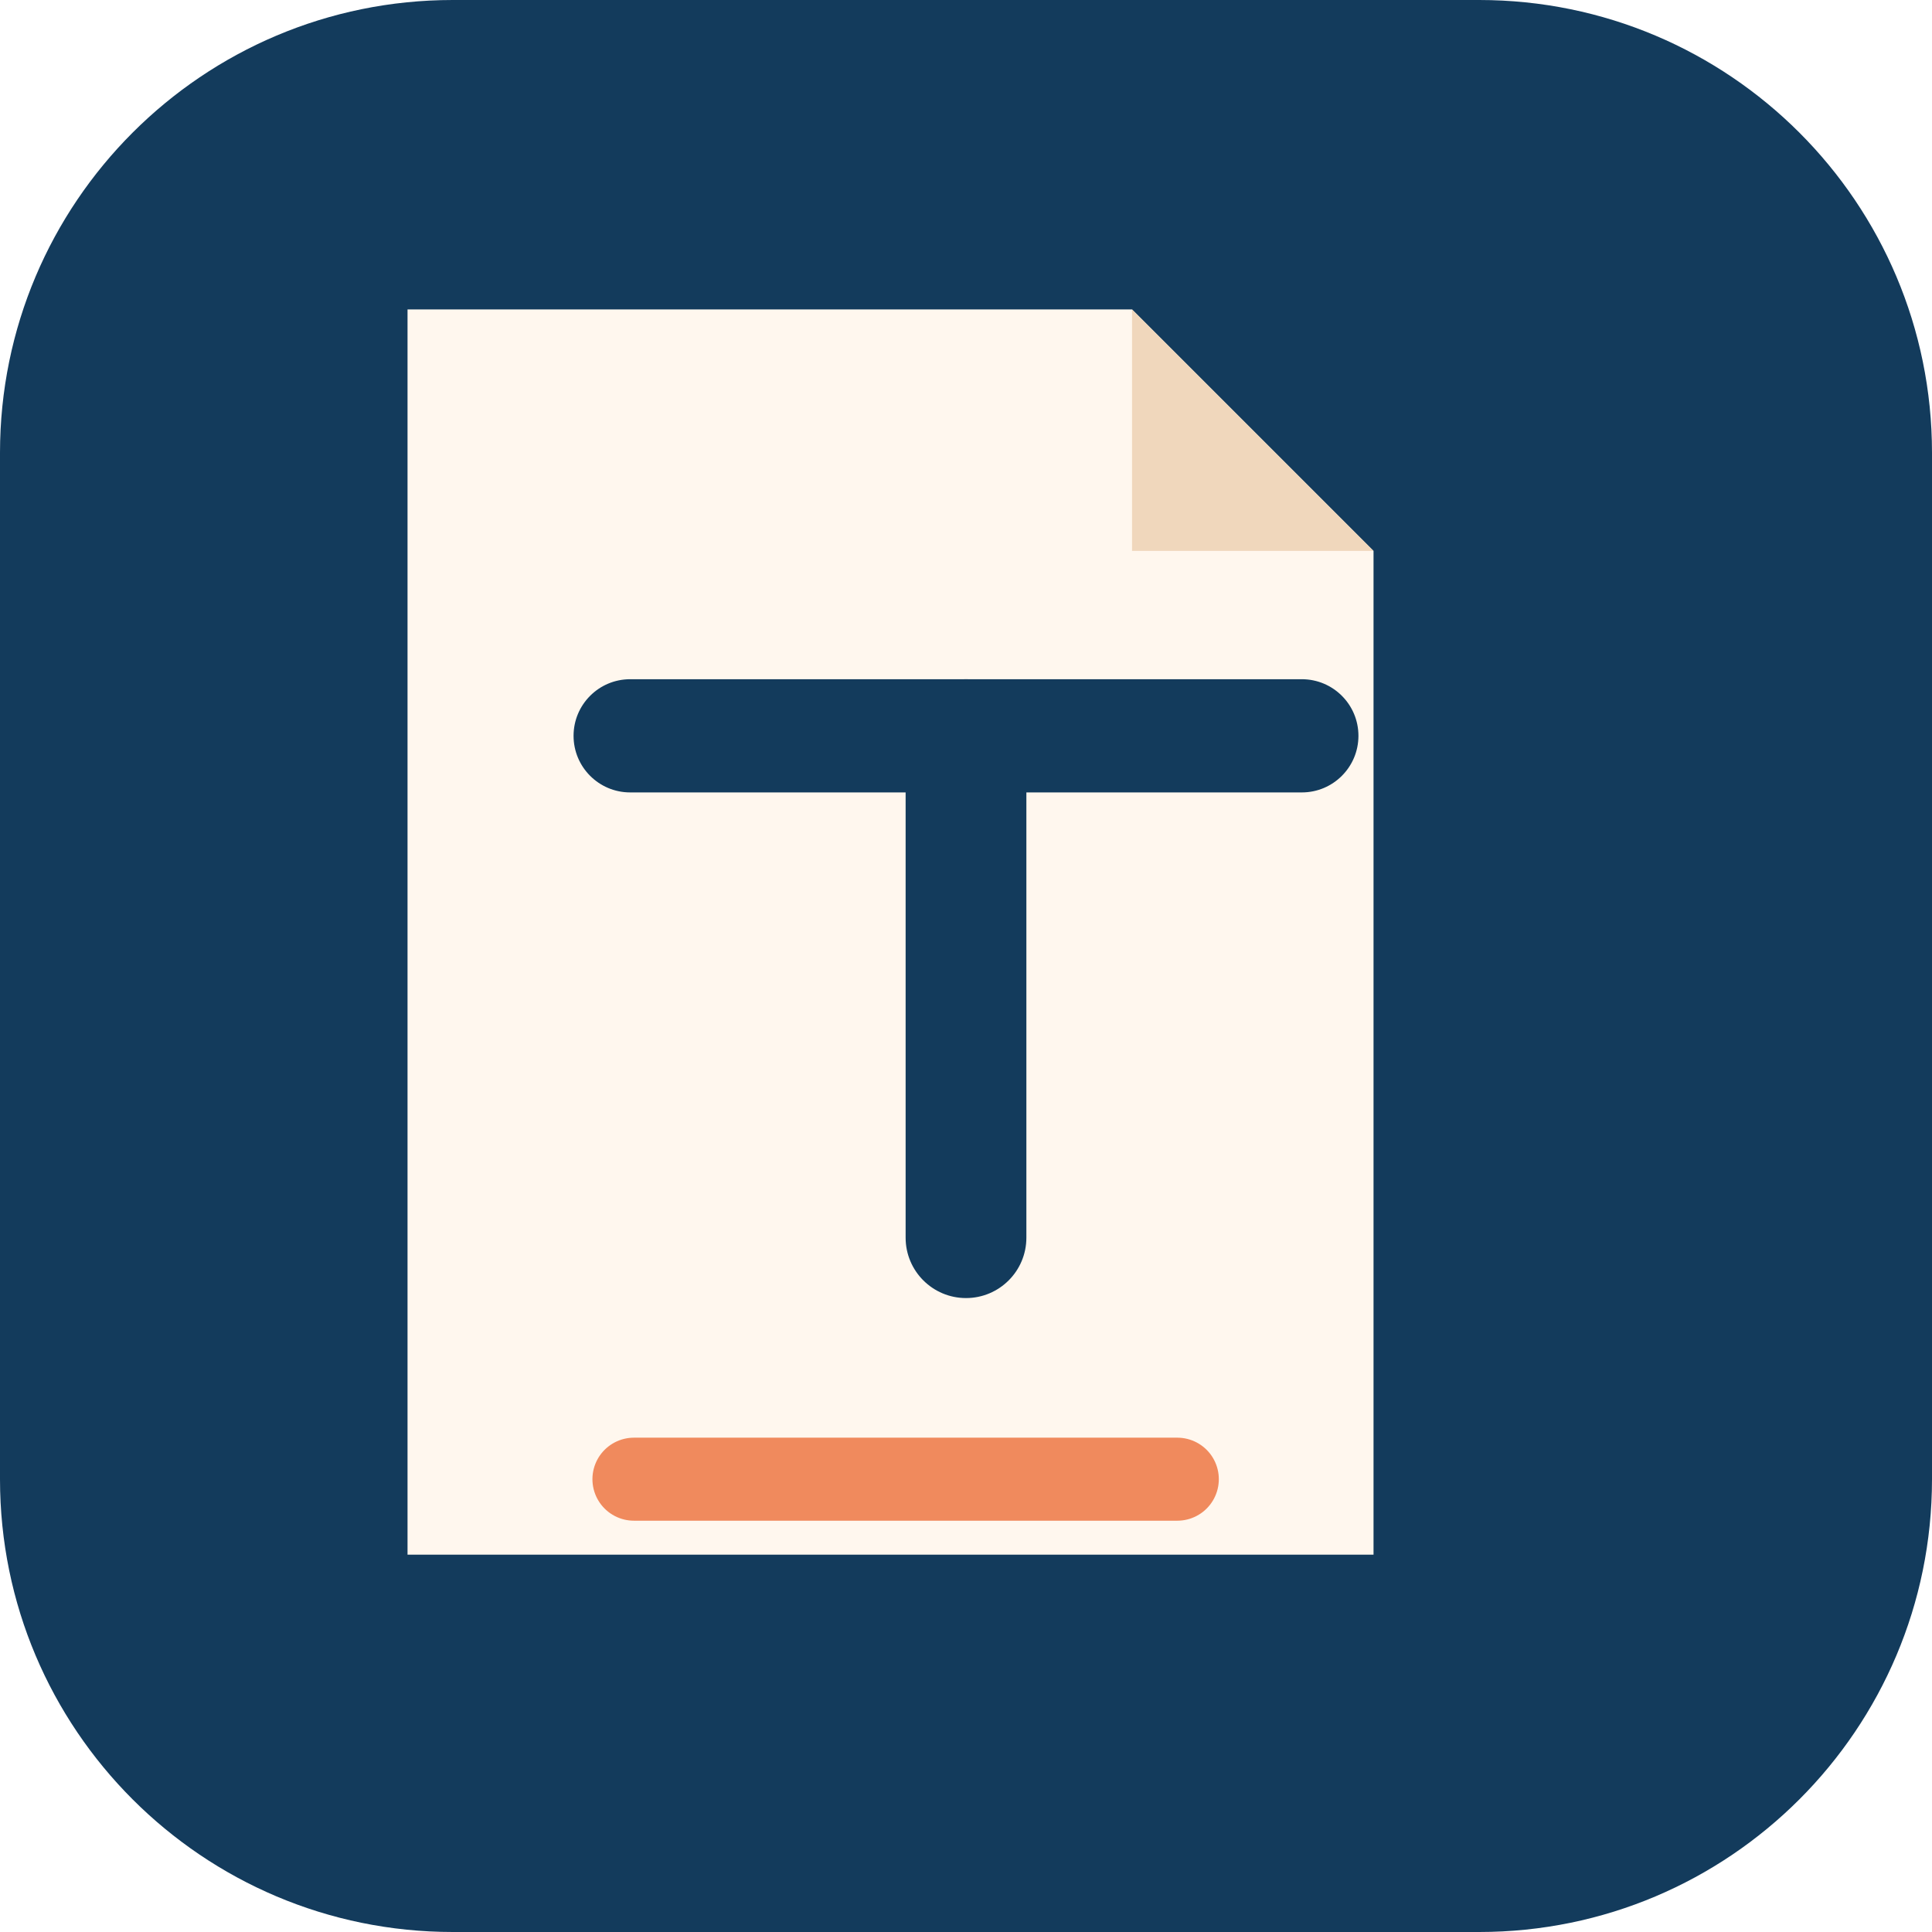
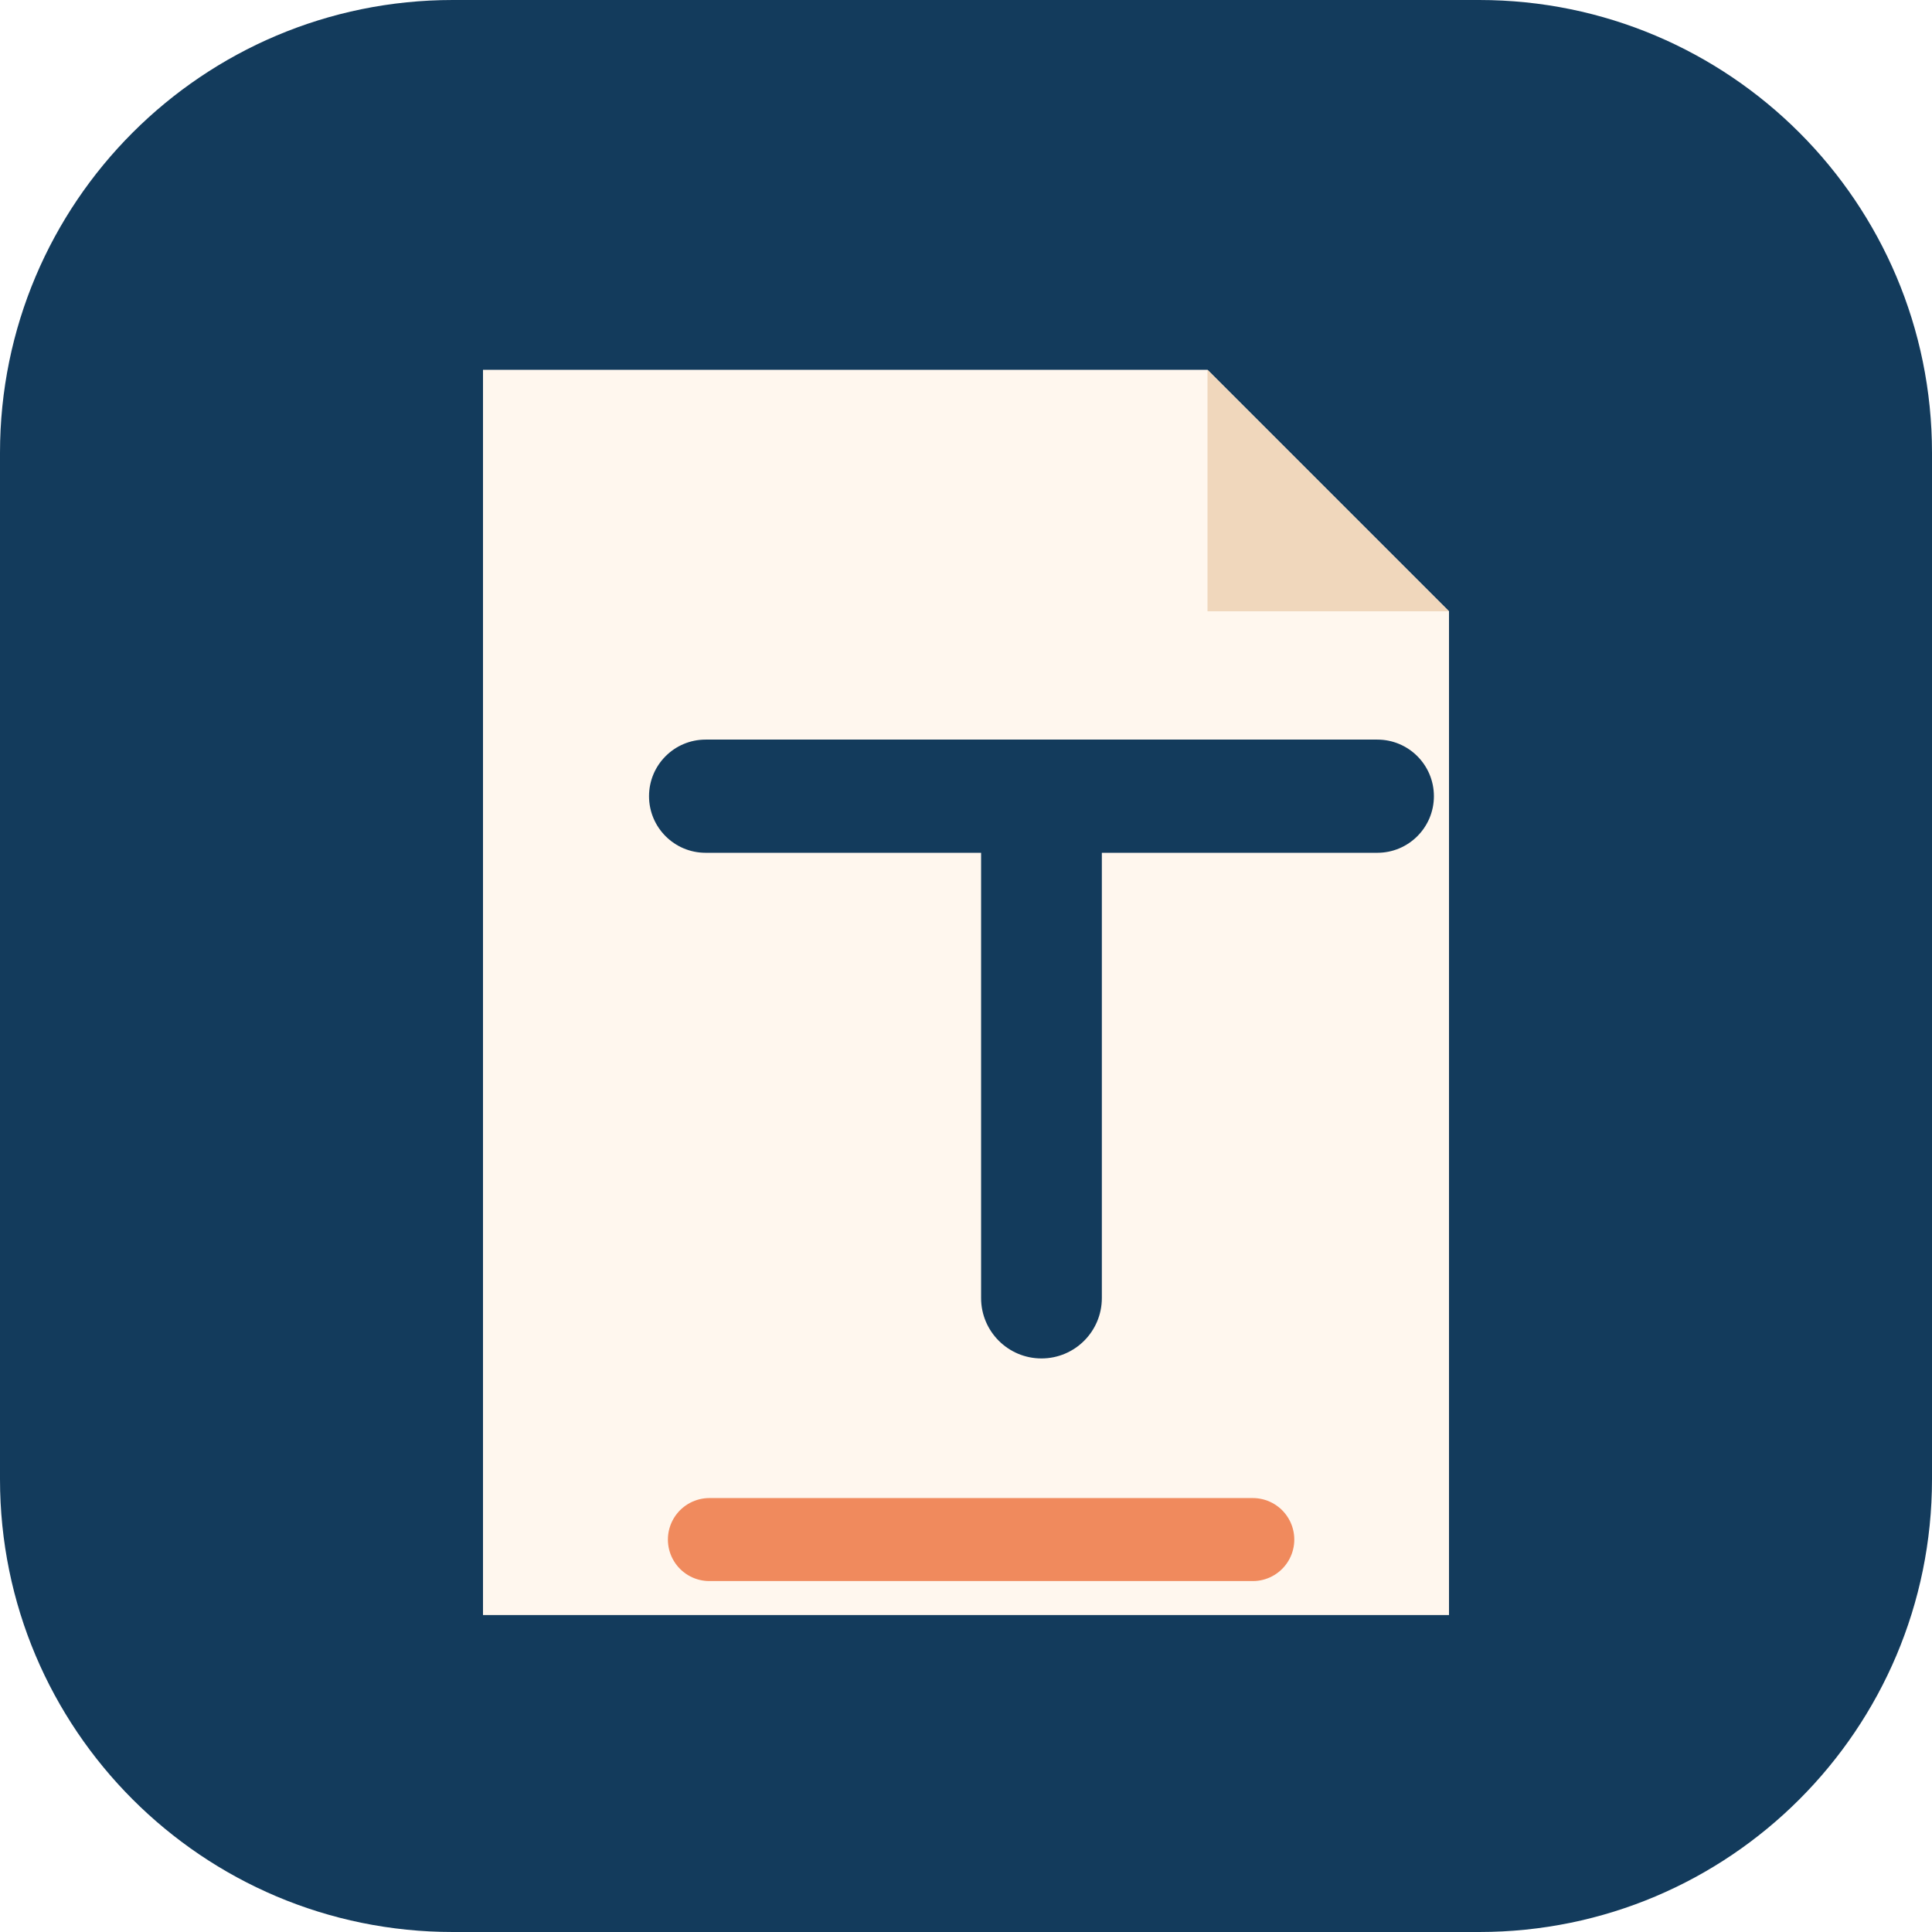
<svg xmlns="http://www.w3.org/2000/svg" viewBox="0 0 512 512">
  <rect width="512" height="512" rx="120" fill="#133b5c" />
-   <path d="M108 82h192l64 64v266H108z" fill="#fff7ee" />
-   <path d="M300 82v64h64" fill="#f0d7bc" />
-   <rect x="152" y="180" width="208" height="30" rx="15" fill="#133b5c" />
-   <rect x="240" y="180" width="32" height="164" rx="16" fill="#133b5c" />
-   <path d="M168 392h144" stroke="#f08a5d" stroke-linecap="round" stroke-width="22" />
+   <path d="M128 98h192l64 64v266H128z" fill="#fff7ee" />
+   <path d="M320 98v64h64" fill="#f0d7bc" />
+   <rect x="172" y="196" width="208" height="30" rx="15" fill="#133b5c" />
+   <rect x="260" y="196" width="32" height="164" rx="16" fill="#133b5c" />
+   <path d="M188 408h144" stroke="#f08a5d" stroke-linecap="round" stroke-width="22" />
</svg>
